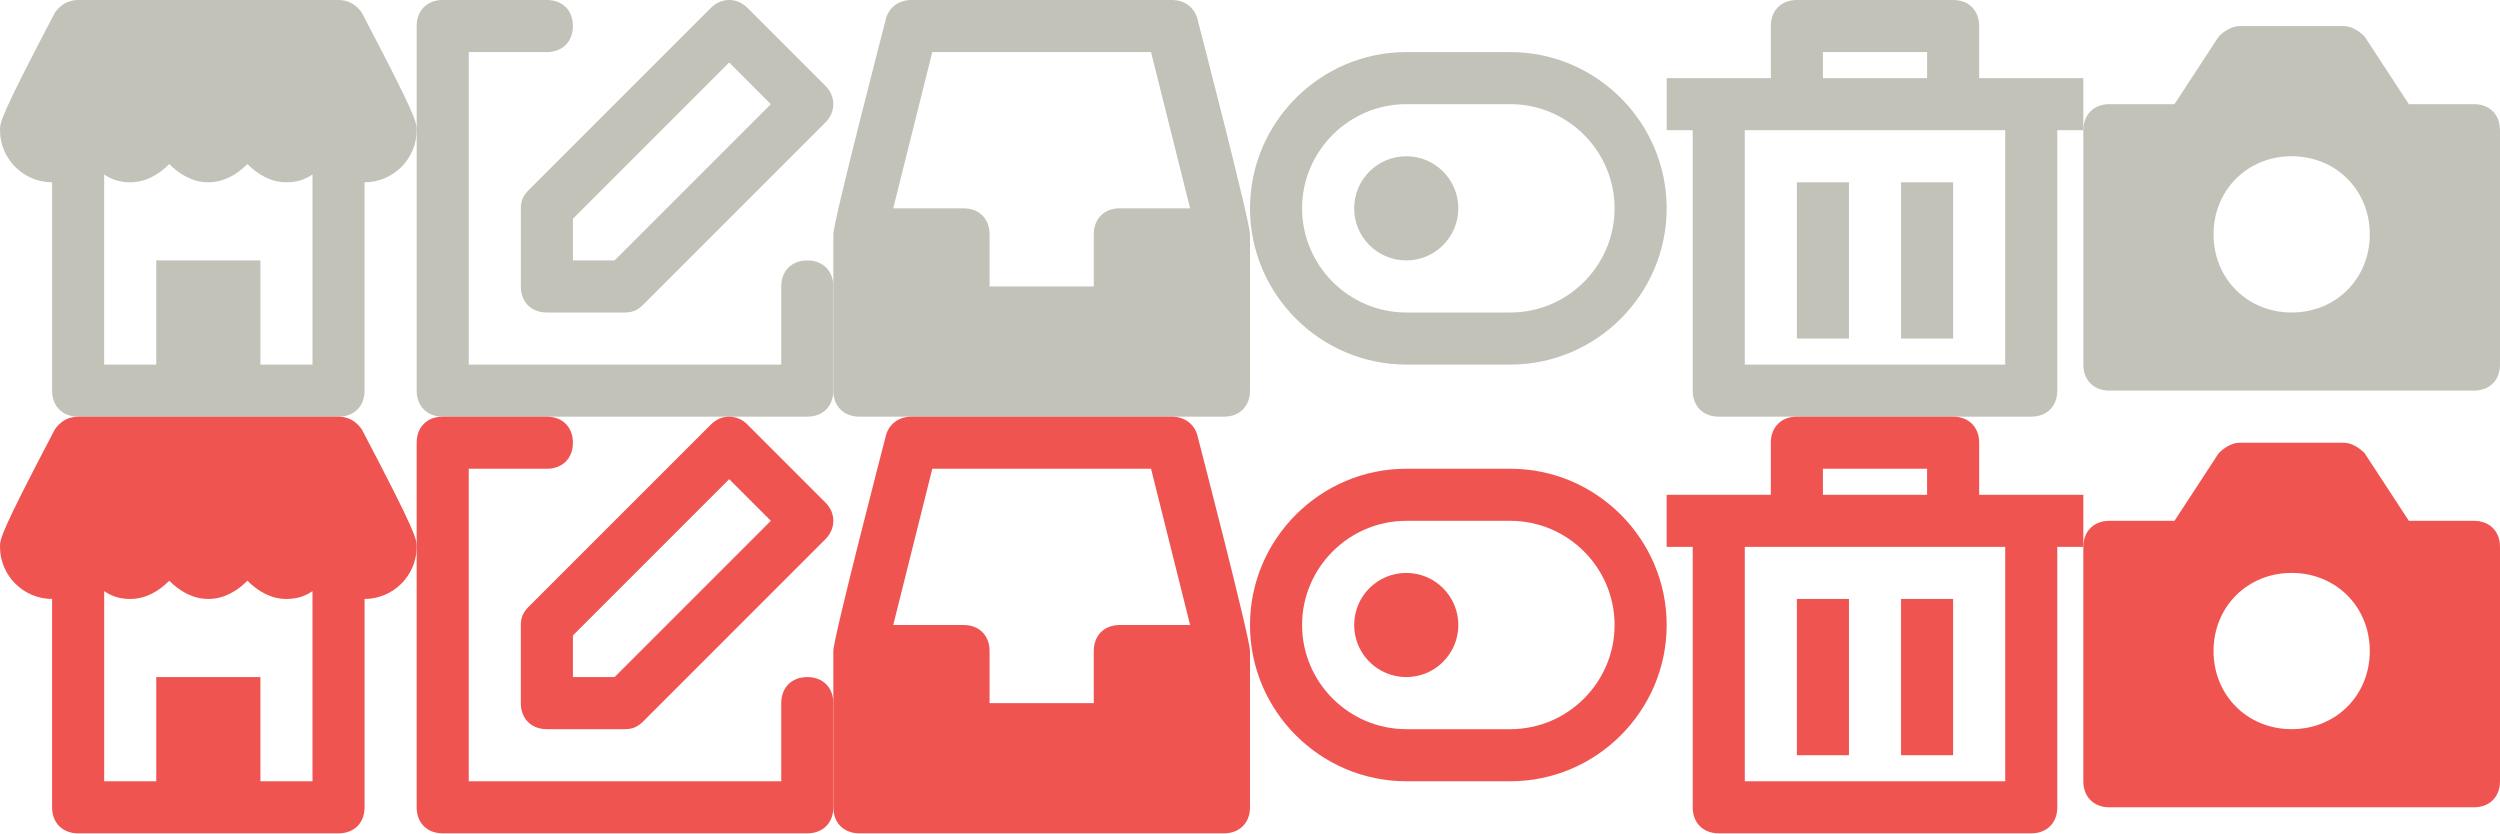
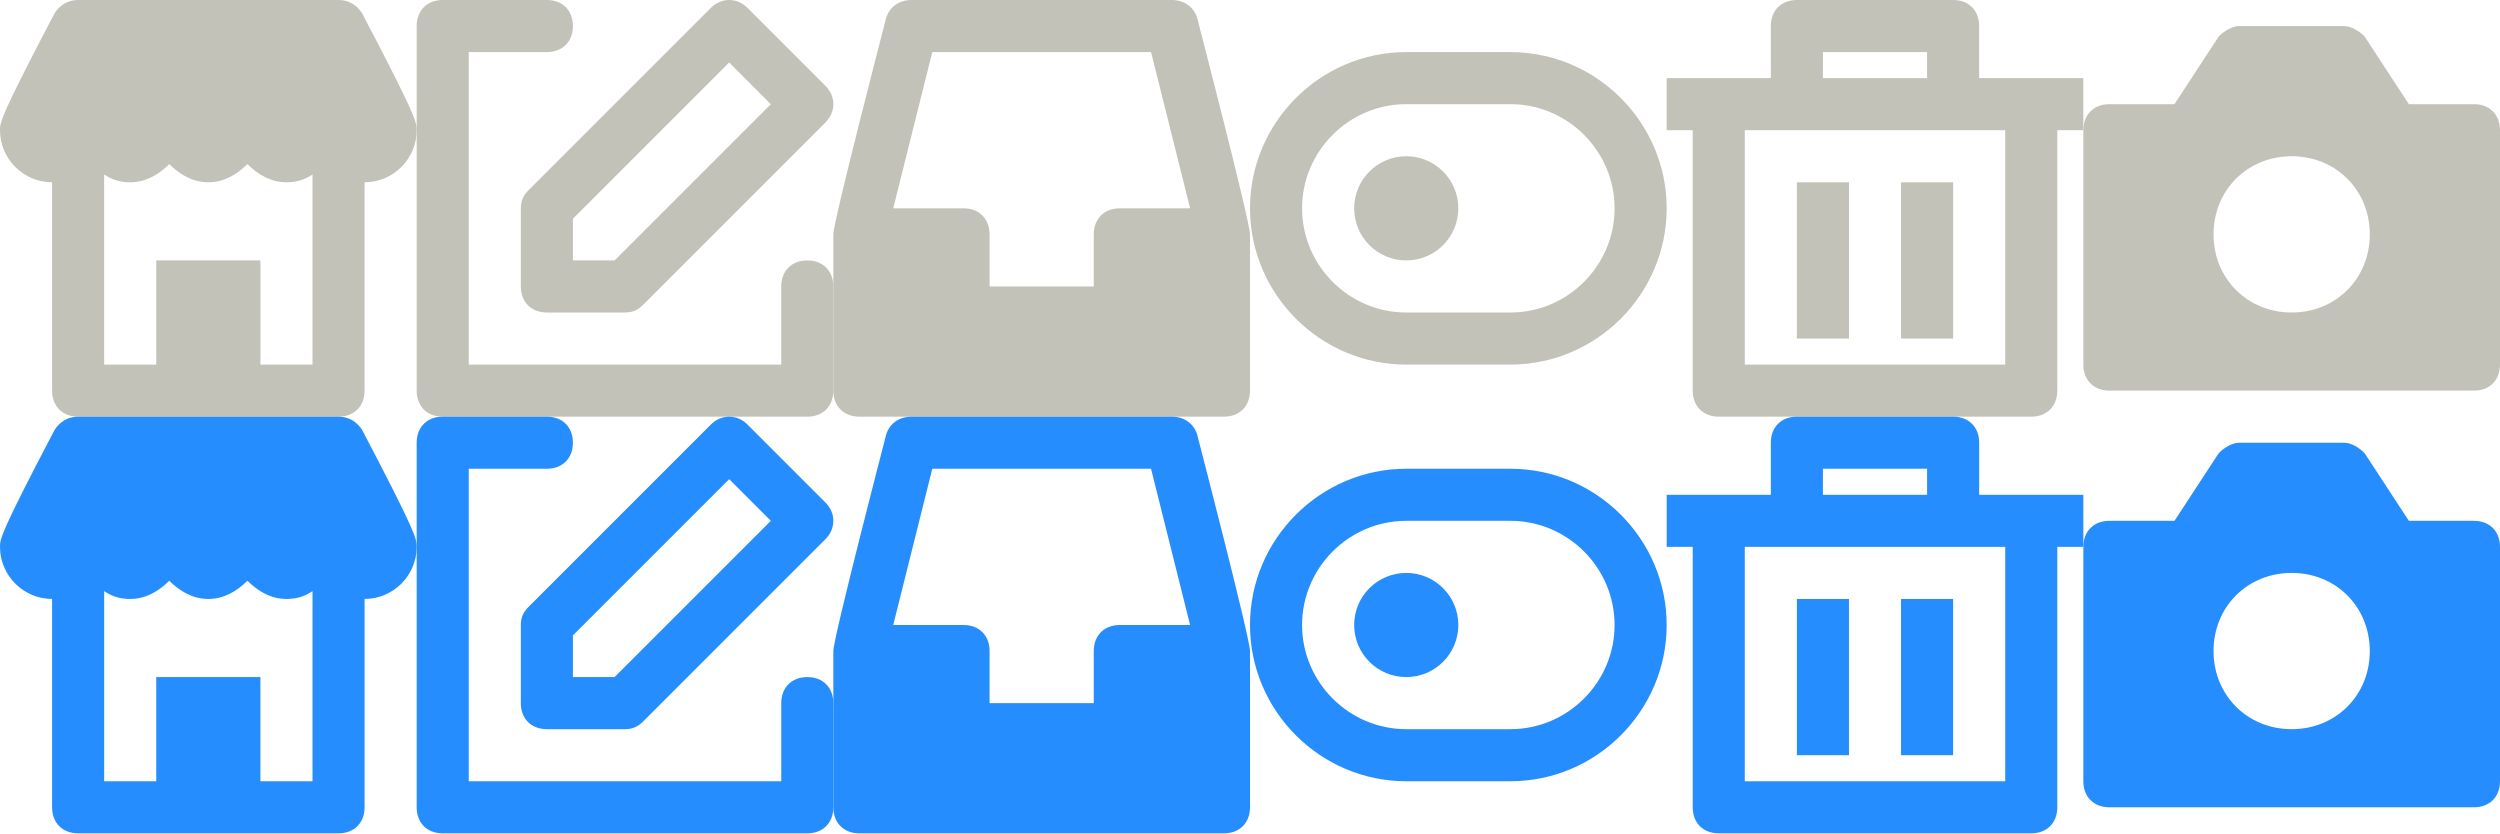
<svg xmlns="http://www.w3.org/2000/svg" x="0px" y="0px" width="96px" height="32px" viewBox="0 0 96 32">
  <g transform="translate(16, 0)">
    <g class="nc-icon-wrapper" fill="#c3c2b9">
      <path data-color="color-2" fill="#c3c2b9" d="M12.7,0.3c-0.4-0.4-1-0.4-1.4,0l-7,7C4.1,7.5,4,7.7,4,8v3c0,0.6,0.4,1,1,1h3 c0.3,0,0.5-0.1,0.7-0.3l7-7c0.4-0.4,0.4-1,0-1.4L12.7,0.3z M7.6,10H6V8.4l6-6L13.6,4L7.6,10z" />
      <path fill="#c3c2b9" d="M15,10c-0.6,0-1,0.4-1,1v3H2V2h3c0.6,0,1-0.4,1-1S5.6,0,5,0H1C0.4,0,0,0.4,0,1v14c0,0.6,0.4,1,1,1h14 c0.6,0,1-0.4,1-1v-4C16,10.4,15.6,10,15,10z" />
    </g>
  </g>
  <g transform="translate(80, 0)">
    <g class="nc-icon-wrapper" fill="#c3c2b9">
      <path fill="#c3c2b9" d="M15,4h-2.5l-1.7-2.6C10.6,1.2,10.3,1,10,1H6C5.7,1,5.4,1.2,5.2,1.4L3.5,4H1C0.4,4,0,4.4,0,5v9 c0,0.6,0.4,1,1,1h14c0.6,0,1-0.4,1-1V5C16,4.4,15.6,4,15,4z M8,12c-1.7,0-3-1.3-3-3s1.3-3,3-3s3,1.3,3,3S9.7,12,8,12z" />
    </g>
  </g>
  <g transform="translate(0, 0)">
    <g class="nc-icon-wrapper" fill="#c3c2b9">
      <path fill="#c3c2b9" d="M13.9,0.5C13.7,0.2,13.4,0,13,0H3C2.6,0,2.3,0.2,2.1,0.5C0,4.5,0,4.7,0,5c0,1.1,0.9,2,2,2v8c0,0.6,0.4,1,1,1 h10c0.6,0,1-0.4,1-1V7c1.1,0,2-0.9,2-2C16,4.7,16,4.5,13.9,0.5z M10,14v-4H6v4H4V6.7C4.3,6.9,4.6,7,5,7c0.6,0,1.1-0.3,1.5-0.7 C6.9,6.7,7.4,7,8,7s1.1-0.3,1.5-0.7C9.9,6.7,10.4,7,11,7c0.4,0,0.7-0.1,1-0.3V14H10z" />
    </g>
  </g>
  <g transform="translate(48, 0)">
    <g class="nc-icon-wrapper" fill="#c3c2b9">
      <circle data-color="color-2" fill="#c3c2b9" cx="6" cy="8" r="2" />
      <path fill="#c3c2b9" d="M10,2H6C2.7,2,0,4.7,0,8s2.7,6,6,6h4c3.3,0,6-2.7,6-6S13.3,2,10,2z M10,12H6c-2.2,0-4-1.8-4-4s1.8-4,4-4h4 c2.2,0,4,1.8,4,4S12.2,12,10,12z" />
    </g>
  </g>
  <g transform="translate(64, 0)">
    <g class="nc-icon-wrapper" fill="#c3c2b9">
      <rect data-color="color-2" x="5" y="7" fill="#c3c2b9" width="2" height="6" />
      <rect data-color="color-2" x="9" y="7" fill="#c3c2b9" width="2" height="6" />
      <path fill="#c3c2b9" d="M12,1c0-0.6-0.4-1-1-1H5C4.4,0,4,0.4,4,1v2H0v2h1v10c0,0.6,0.4,1,1,1h12c0.6,0,1-0.4,1-1V5h1V3h-4V1z M6,2h4 v1H6V2z M13,5v9H3V5H13z" />
    </g>
  </g>
  <g transform="translate(32, 0)">
    <g class="nc-icon-wrapper" fill="#c3c2b9">
      <path fill="#c3c2b9" d="M14,0.8C13.9,0.3,13.5,0,13,0H3C2.5,0,2.1,0.3,2,0.8c0,0-2,7.7-2,8.2v6c0,0.6,0.4,1,1,1h14c0.6,0,1-0.4,1-1 V9C16,8.5,14,0.8,14,0.8z M3.8,2h8.4l1.5,6H11c-0.6,0-1,0.4-1,1v2H6V9c0-0.6-0.4-1-1-1H2.3L3.8,2z" />
    </g>
  </g>
  <g transform="translate(16, 16)">
-     <g class="nc-icon-wrapper" fill="#f05451">
-       <path data-color="color-2" fill="#f05451" d="M12.7,0.3c-0.4-0.4-1-0.4-1.4,0l-7,7C4.1,7.5,4,7.7,4,8v3c0,0.6,0.4,1,1,1h3 c0.3,0,0.5-0.1,0.7-0.3l7-7c0.4-0.4,0.4-1,0-1.4L12.7,0.3z M7.6,10H6V8.4l6-6L13.6,4L7.6,10z" />
-       <path fill="#f05451" d="M15,10c-0.6,0-1,0.4-1,1v3H2V2h3c0.6,0,1-0.4,1-1S5.6,0,5,0H1C0.4,0,0,0.4,0,1v14c0,0.6,0.4,1,1,1h14 c0.6,0,1-0.4,1-1v-4C16,10.4,15.6,10,15,10z" />
+     <g class="nc-icon-wrapper" fill="#268DFF">
+       <path data-color="color-2" fill="#268DFF" d="M12.7,0.3c-0.4-0.4-1-0.4-1.4,0l-7,7C4.1,7.5,4,7.7,4,8v3c0,0.6,0.4,1,1,1h3 c0.3,0,0.5-0.1,0.7-0.3l7-7c0.4-0.4,0.4-1,0-1.4L12.7,0.3z M7.6,10H6V8.4l6-6L13.6,4L7.6,10z" />
+       <path fill="#268DFF" d="M15,10c-0.6,0-1,0.4-1,1v3H2V2h3c0.6,0,1-0.4,1-1S5.6,0,5,0H1C0.4,0,0,0.4,0,1v14c0,0.6,0.4,1,1,1h14 c0.6,0,1-0.4,1-1v-4C16,10.4,15.6,10,15,10z" />
    </g>
  </g>
  <g transform="translate(80, 16)">
-     <g class="nc-icon-wrapper" fill="#f05451">
-       <path fill="#f05451" d="M15,4h-2.5l-1.7-2.6C10.6,1.2,10.3,1,10,1H6C5.7,1,5.4,1.2,5.2,1.4L3.5,4H1C0.4,4,0,4.4,0,5v9 c0,0.6,0.4,1,1,1h14c0.6,0,1-0.4,1-1V5C16,4.4,15.6,4,15,4z M8,12c-1.7,0-3-1.3-3-3s1.3-3,3-3s3,1.3,3,3S9.7,12,8,12z" />
+     <g class="nc-icon-wrapper" fill="#268DFF">
+       <path fill="#268DFF" d="M15,4h-2.5l-1.7-2.6C10.6,1.2,10.3,1,10,1H6C5.7,1,5.4,1.2,5.2,1.4L3.5,4H1C0.4,4,0,4.4,0,5v9 c0,0.6,0.4,1,1,1h14c0.6,0,1-0.4,1-1V5C16,4.4,15.6,4,15,4z M8,12c-1.7,0-3-1.3-3-3s1.3-3,3-3s3,1.3,3,3S9.7,12,8,12z" />
    </g>
  </g>
  <g transform="translate(0, 16)">
-     <g class="nc-icon-wrapper" fill="#f05451">
-       <path fill="#f05451" d="M13.9,0.5C13.7,0.2,13.4,0,13,0H3C2.6,0,2.3,0.2,2.1,0.5C0,4.5,0,4.7,0,5c0,1.1,0.9,2,2,2v8c0,0.6,0.4,1,1,1 h10c0.6,0,1-0.4,1-1V7c1.1,0,2-0.9,2-2C16,4.7,16,4.5,13.9,0.5z M10,14v-4H6v4H4V6.7C4.3,6.9,4.6,7,5,7c0.6,0,1.1-0.3,1.5-0.7 C6.9,6.7,7.4,7,8,7s1.1-0.3,1.5-0.7C9.9,6.7,10.4,7,11,7c0.4,0,0.7-0.1,1-0.3V14H10z" />
+     <g class="nc-icon-wrapper" fill="#268DFF">
+       <path fill="#268DFF" d="M13.9,0.5C13.7,0.2,13.4,0,13,0H3C2.6,0,2.3,0.2,2.1,0.5C0,4.5,0,4.7,0,5c0,1.1,0.9,2,2,2v8c0,0.6,0.4,1,1,1 h10c0.6,0,1-0.4,1-1V7c1.1,0,2-0.9,2-2C16,4.7,16,4.5,13.9,0.5z M10,14v-4H6v4H4V6.7C4.3,6.9,4.6,7,5,7c0.6,0,1.1-0.3,1.5-0.7 C6.9,6.7,7.4,7,8,7s1.1-0.3,1.5-0.7C9.9,6.7,10.4,7,11,7c0.4,0,0.7-0.1,1-0.3V14H10z" />
    </g>
  </g>
  <g transform="translate(48, 16)">
-     <g class="nc-icon-wrapper" fill="#f05451">
-       <circle data-color="color-2" fill="#f05451" cx="6" cy="8" r="2" />
-       <path fill="#f05451" d="M10,2H6C2.7,2,0,4.7,0,8s2.7,6,6,6h4c3.3,0,6-2.7,6-6S13.3,2,10,2z M10,12H6c-2.2,0-4-1.8-4-4s1.8-4,4-4h4 c2.2,0,4,1.8,4,4S12.2,12,10,12z" />
+     <g class="nc-icon-wrapper" fill="#268DFF">
+       <circle data-color="color-2" fill="#268DFF" cx="6" cy="8" r="2" />
+       <path fill="#268DFF" d="M10,2H6C2.7,2,0,4.7,0,8s2.7,6,6,6h4c3.3,0,6-2.7,6-6S13.3,2,10,2z M10,12H6c-2.2,0-4-1.8-4-4s1.8-4,4-4h4 c2.2,0,4,1.8,4,4S12.2,12,10,12z" />
    </g>
  </g>
  <g transform="translate(64, 16)">
-     <g class="nc-icon-wrapper" fill="#f05451">
-       <rect data-color="color-2" x="5" y="7" fill="#f05451" width="2" height="6" />
-       <rect data-color="color-2" x="9" y="7" fill="#f05451" width="2" height="6" />
-       <path fill="#f05451" d="M12,1c0-0.6-0.4-1-1-1H5C4.4,0,4,0.4,4,1v2H0v2h1v10c0,0.6,0.4,1,1,1h12c0.6,0,1-0.4,1-1V5h1V3h-4V1z M6,2h4 v1H6V2z M13,5v9H3V5H13z" />
+     <g class="nc-icon-wrapper" fill="#268DFF">
+       <rect data-color="color-2" x="5" y="7" fill="#268DFF" width="2" height="6" />
+       <rect data-color="color-2" x="9" y="7" fill="#268DFF" width="2" height="6" />
+       <path fill="#268DFF" d="M12,1c0-0.6-0.4-1-1-1H5C4.4,0,4,0.4,4,1v2H0v2h1v10c0,0.6,0.4,1,1,1h12c0.6,0,1-0.4,1-1V5h1V3h-4V1z M6,2h4 v1H6V2z M13,5v9H3V5H13z" />
    </g>
  </g>
  <g transform="translate(32, 16)">
-     <g class="nc-icon-wrapper" fill="#f05451">
-       <path fill="#f05451" d="M14,0.8C13.9,0.3,13.5,0,13,0H3C2.5,0,2.1,0.3,2,0.8c0,0-2,7.7-2,8.2v6c0,0.6,0.4,1,1,1h14c0.6,0,1-0.4,1-1 V9C16,8.5,14,0.8,14,0.8z M3.8,2h8.4l1.5,6H11c-0.6,0-1,0.4-1,1v2H6V9c0-0.6-0.4-1-1-1H2.3L3.8,2z" />
+     <g class="nc-icon-wrapper" fill="#268DFF">
+       <path fill="#268DFF" d="M14,0.8C13.9,0.3,13.5,0,13,0H3C2.5,0,2.1,0.3,2,0.8c0,0-2,7.7-2,8.2v6c0,0.6,0.4,1,1,1h14c0.6,0,1-0.4,1-1 V9C16,8.5,14,0.8,14,0.8z M3.8,2h8.4l1.5,6H11c-0.6,0-1,0.4-1,1v2H6V9c0-0.6-0.4-1-1-1H2.3L3.8,2z" />
    </g>
  </g>
</svg>
